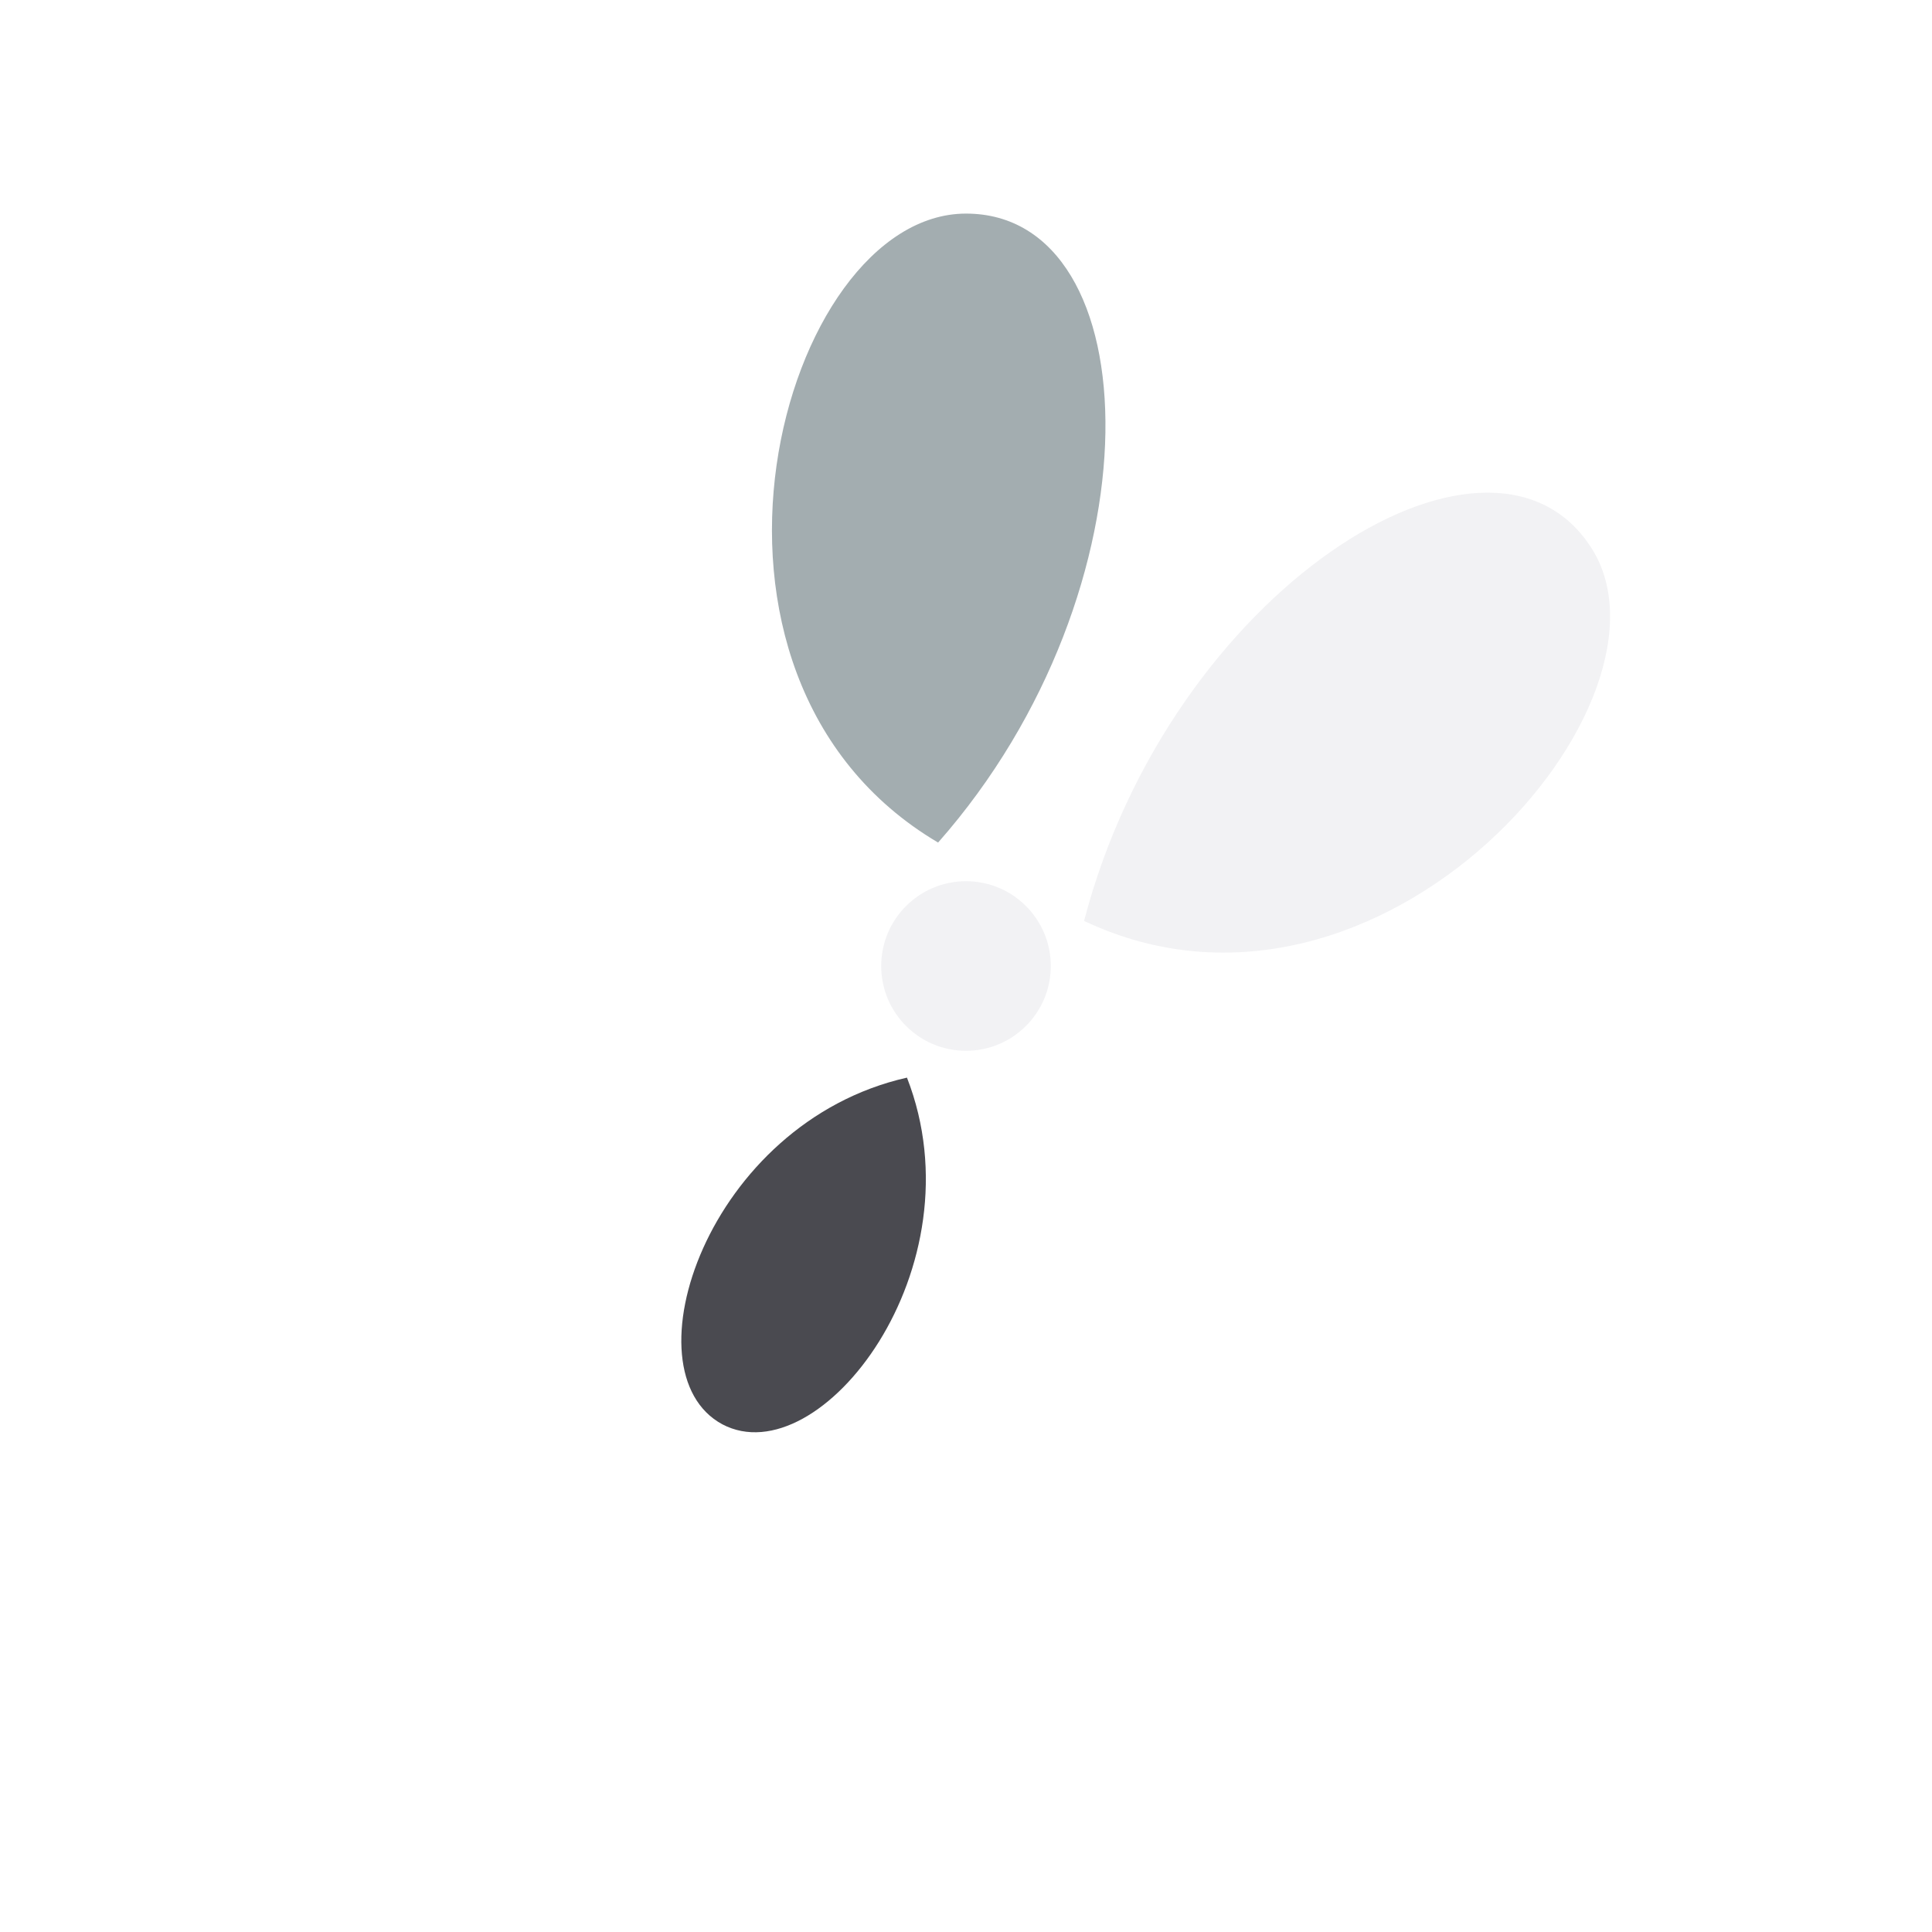
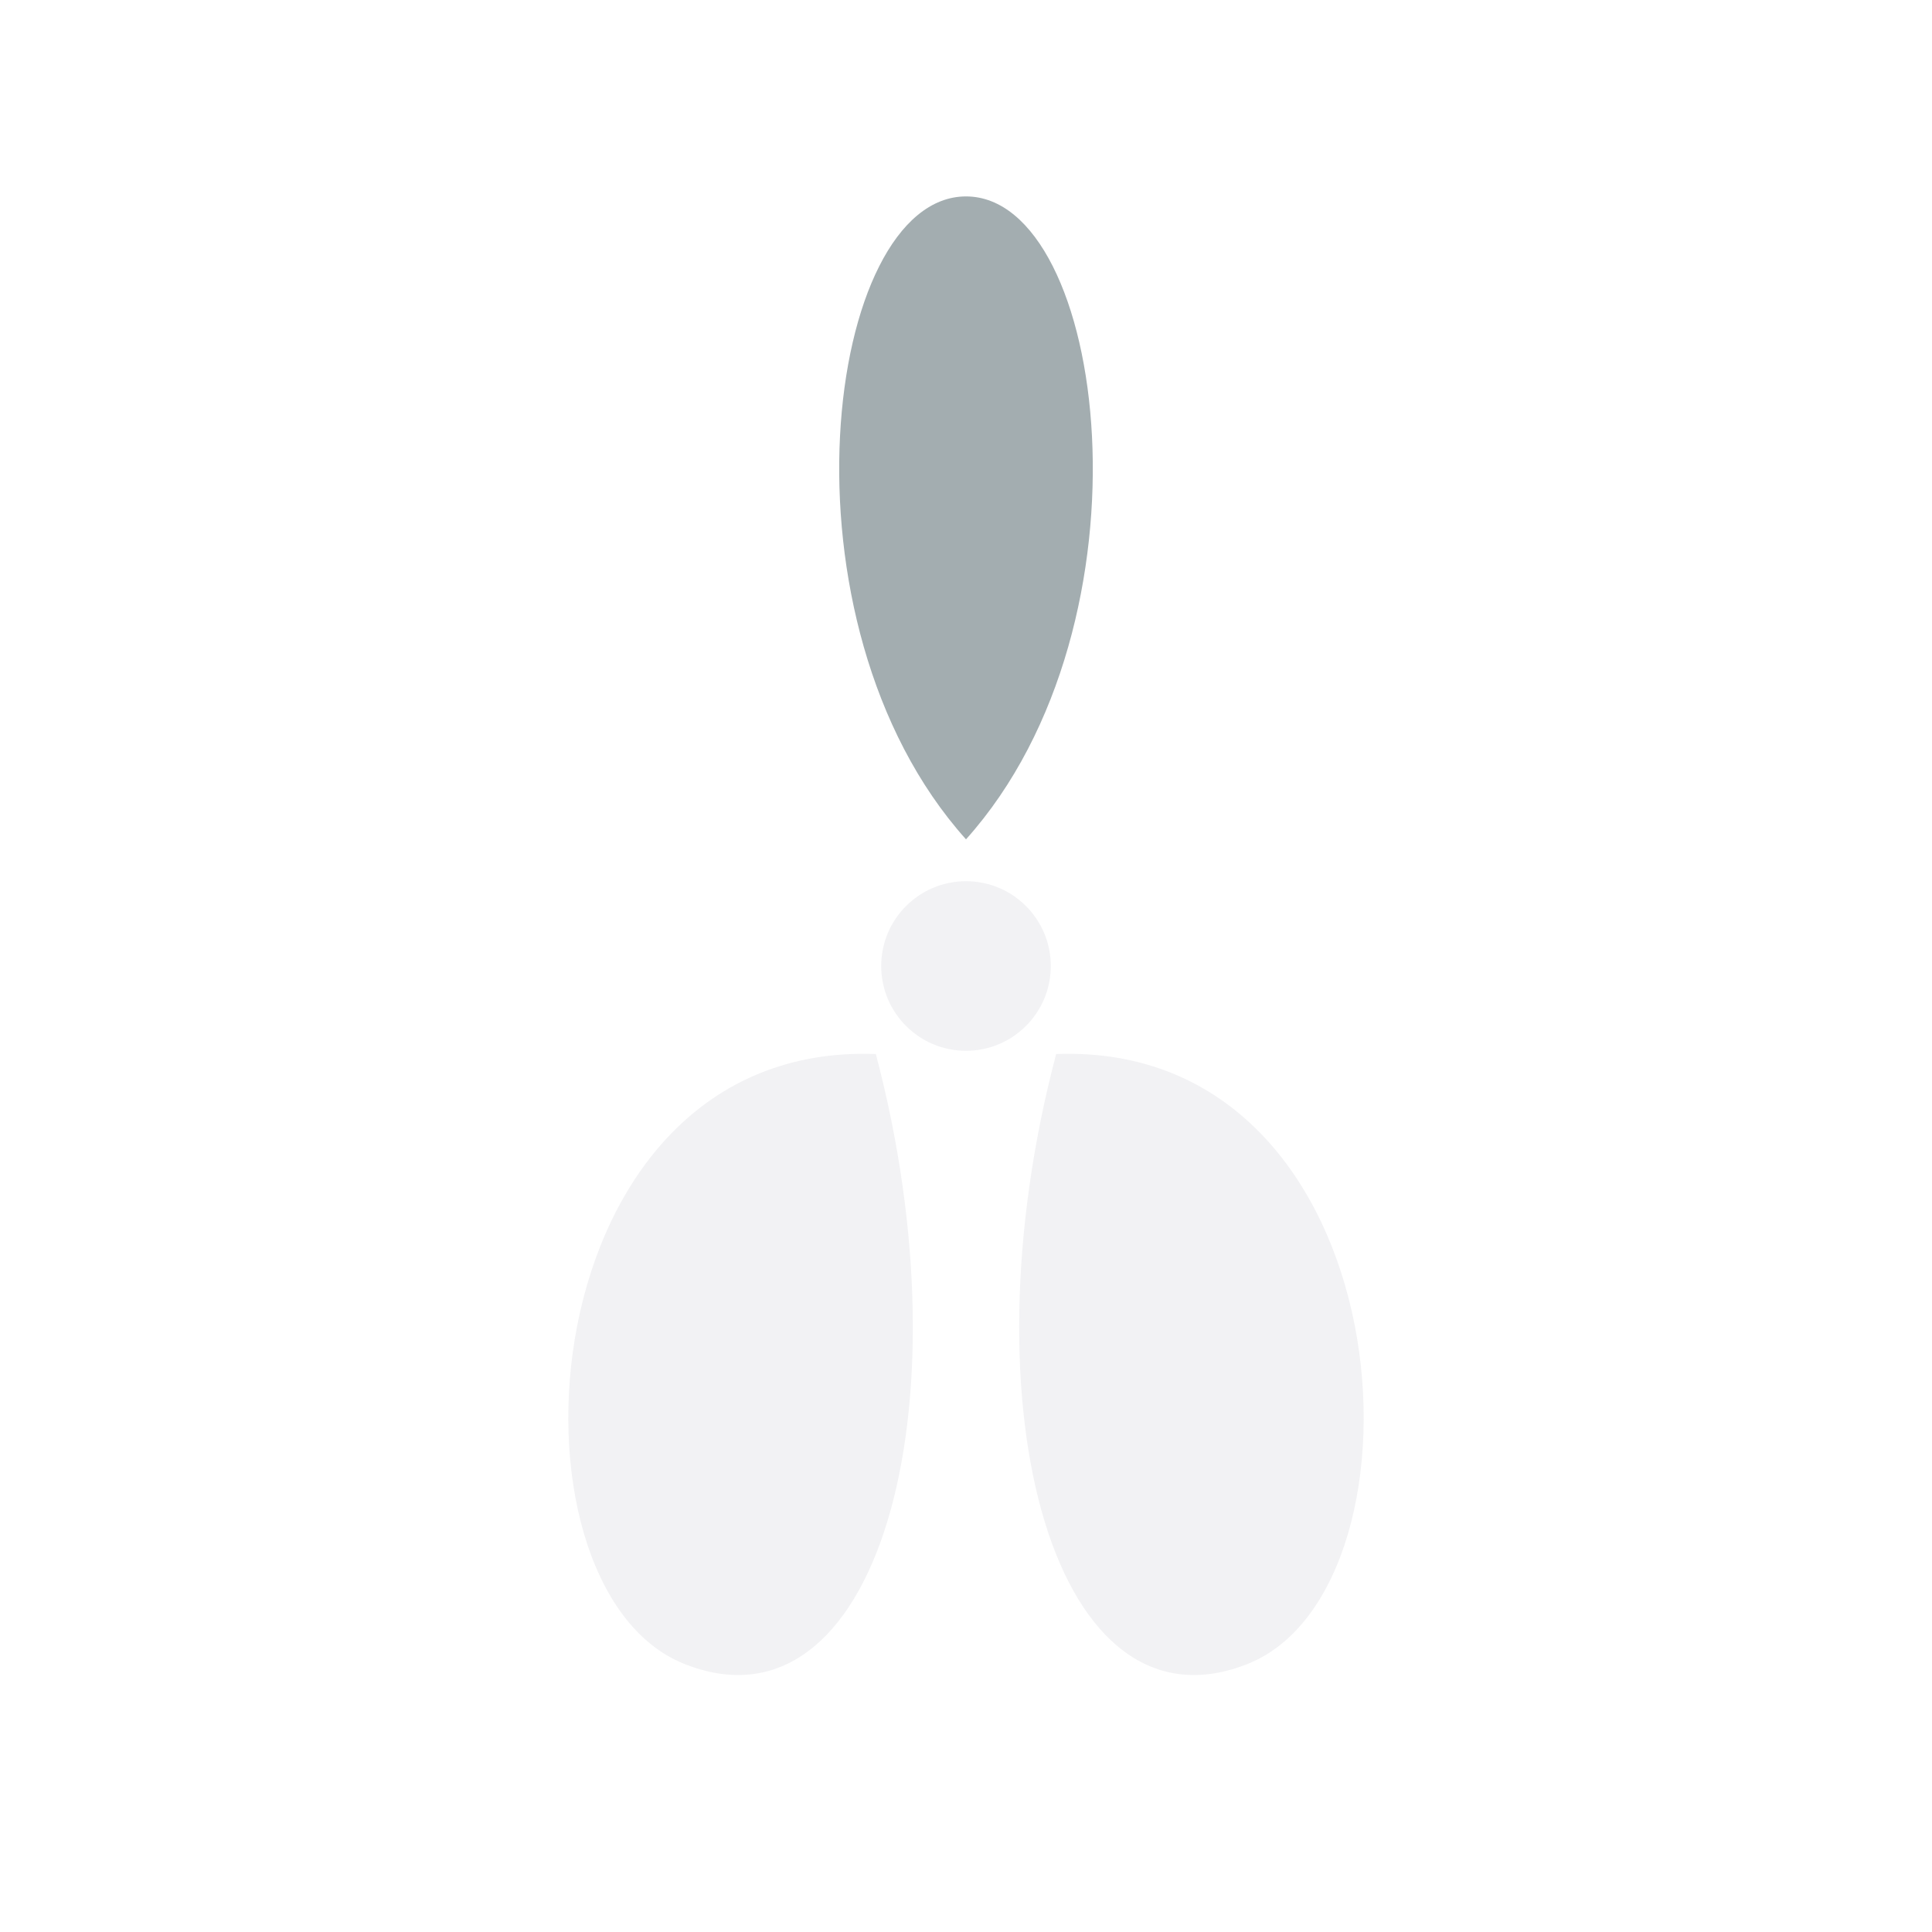
<svg xmlns="http://www.w3.org/2000/svg" width="180" height="180" viewBox="0 0 180 180" role="img" aria-label="SIFT 同行者之花">
-   <path d="M84.5 100.4C65.9 104.6 58.2 127.8 67.3 132.7C76.4 137.5 91.4 118.1 84.5 100.4Z" fill="#4a4a50" />
-   <path d="M87.4 78.5C108.3 54.8 107.2 19.9 90.0 19.9C72.8 19.9 61.0 62.9 87.4 78.5Z" fill="#a3adb0" />
-   <path d="M101.0 85.8C109.0 55.1 138.5 36.5 148.1 50.8C157.8 65.0 128.7 98.9 101.0 85.8Z" fill="#f2f2f4" />
+   <path d="M90.0 78.2C108.2 57.9 103.1 18.3 90.0 18.3C76.9 18.3 71.8 57.9 90.0 78.2Z" fill="#a3adb0" />
+   <path d="M98.4 98.2C89.6 131.5 98.4 162.2 116.3 155.0C134.1 147.8 130.9 97.0 98.4 98.2ZM81.6 98.2C49.1 97.0 45.9 147.8 63.7 155.0C81.6 162.2 90.4 131.5 81.6 98.2Z" fill="#f2f2f4" />
  <circle cx="90" cy="90" r="7.9" fill="#f2f2f4" />
</svg>
